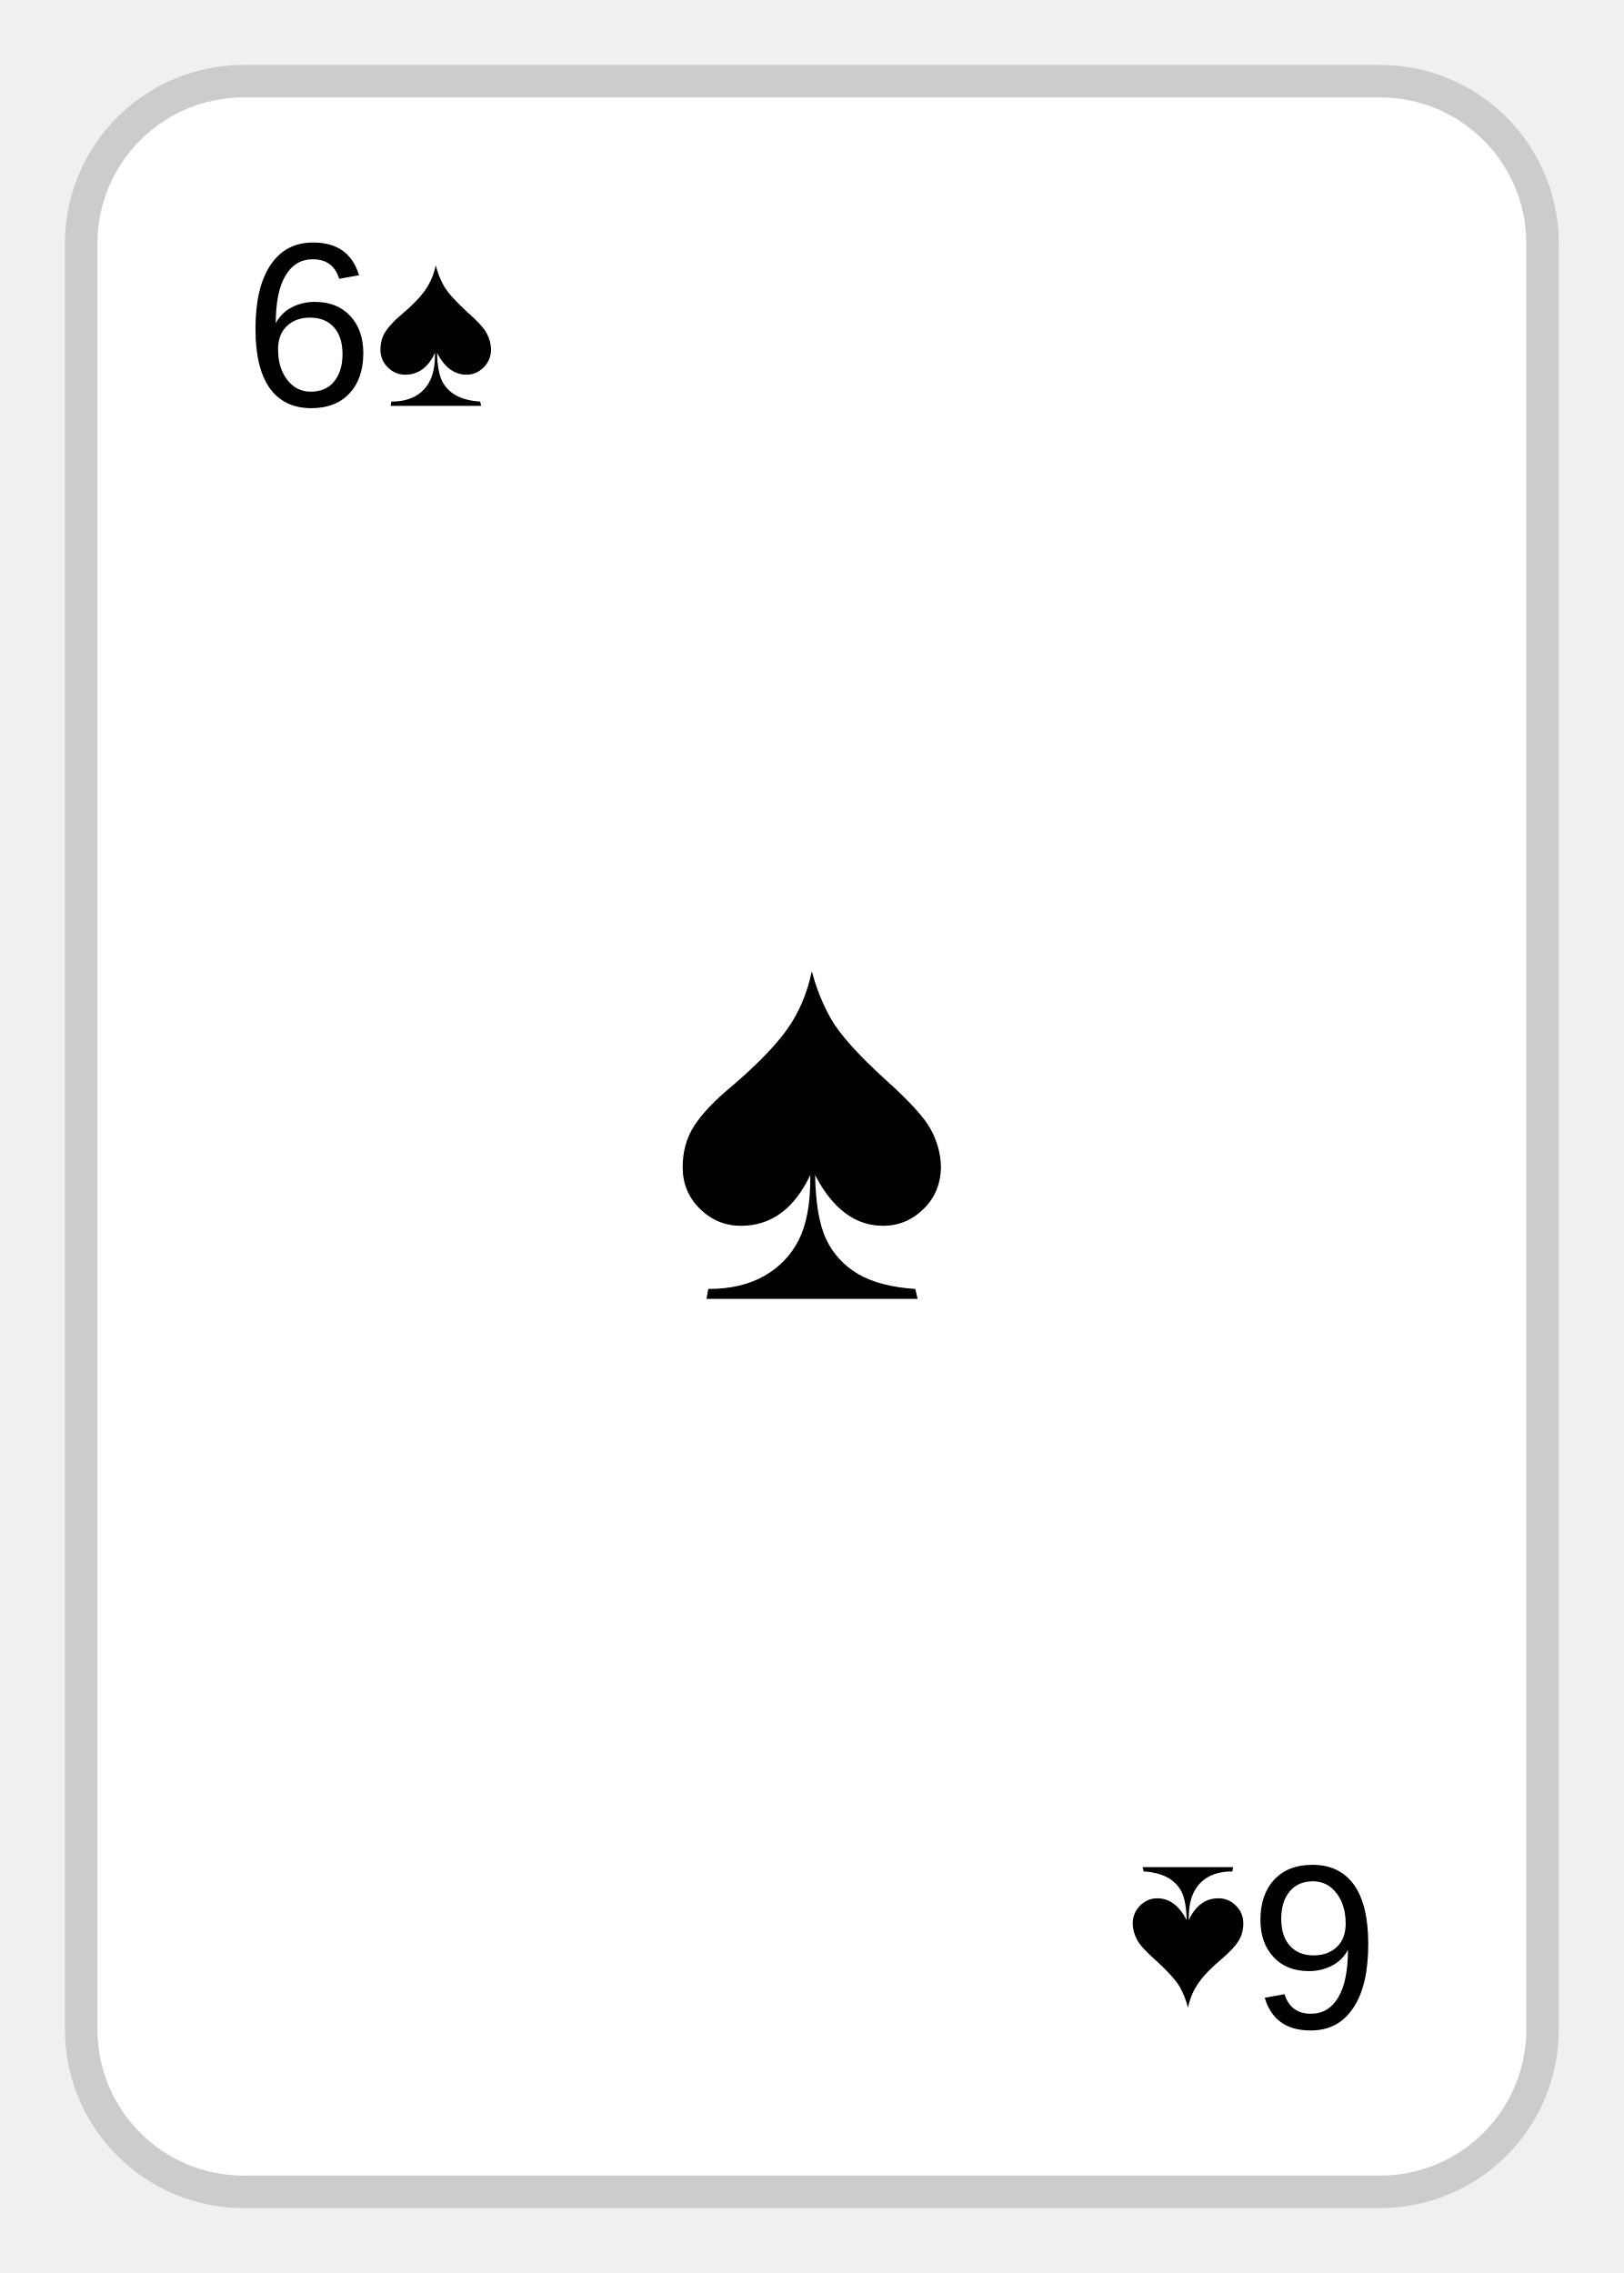
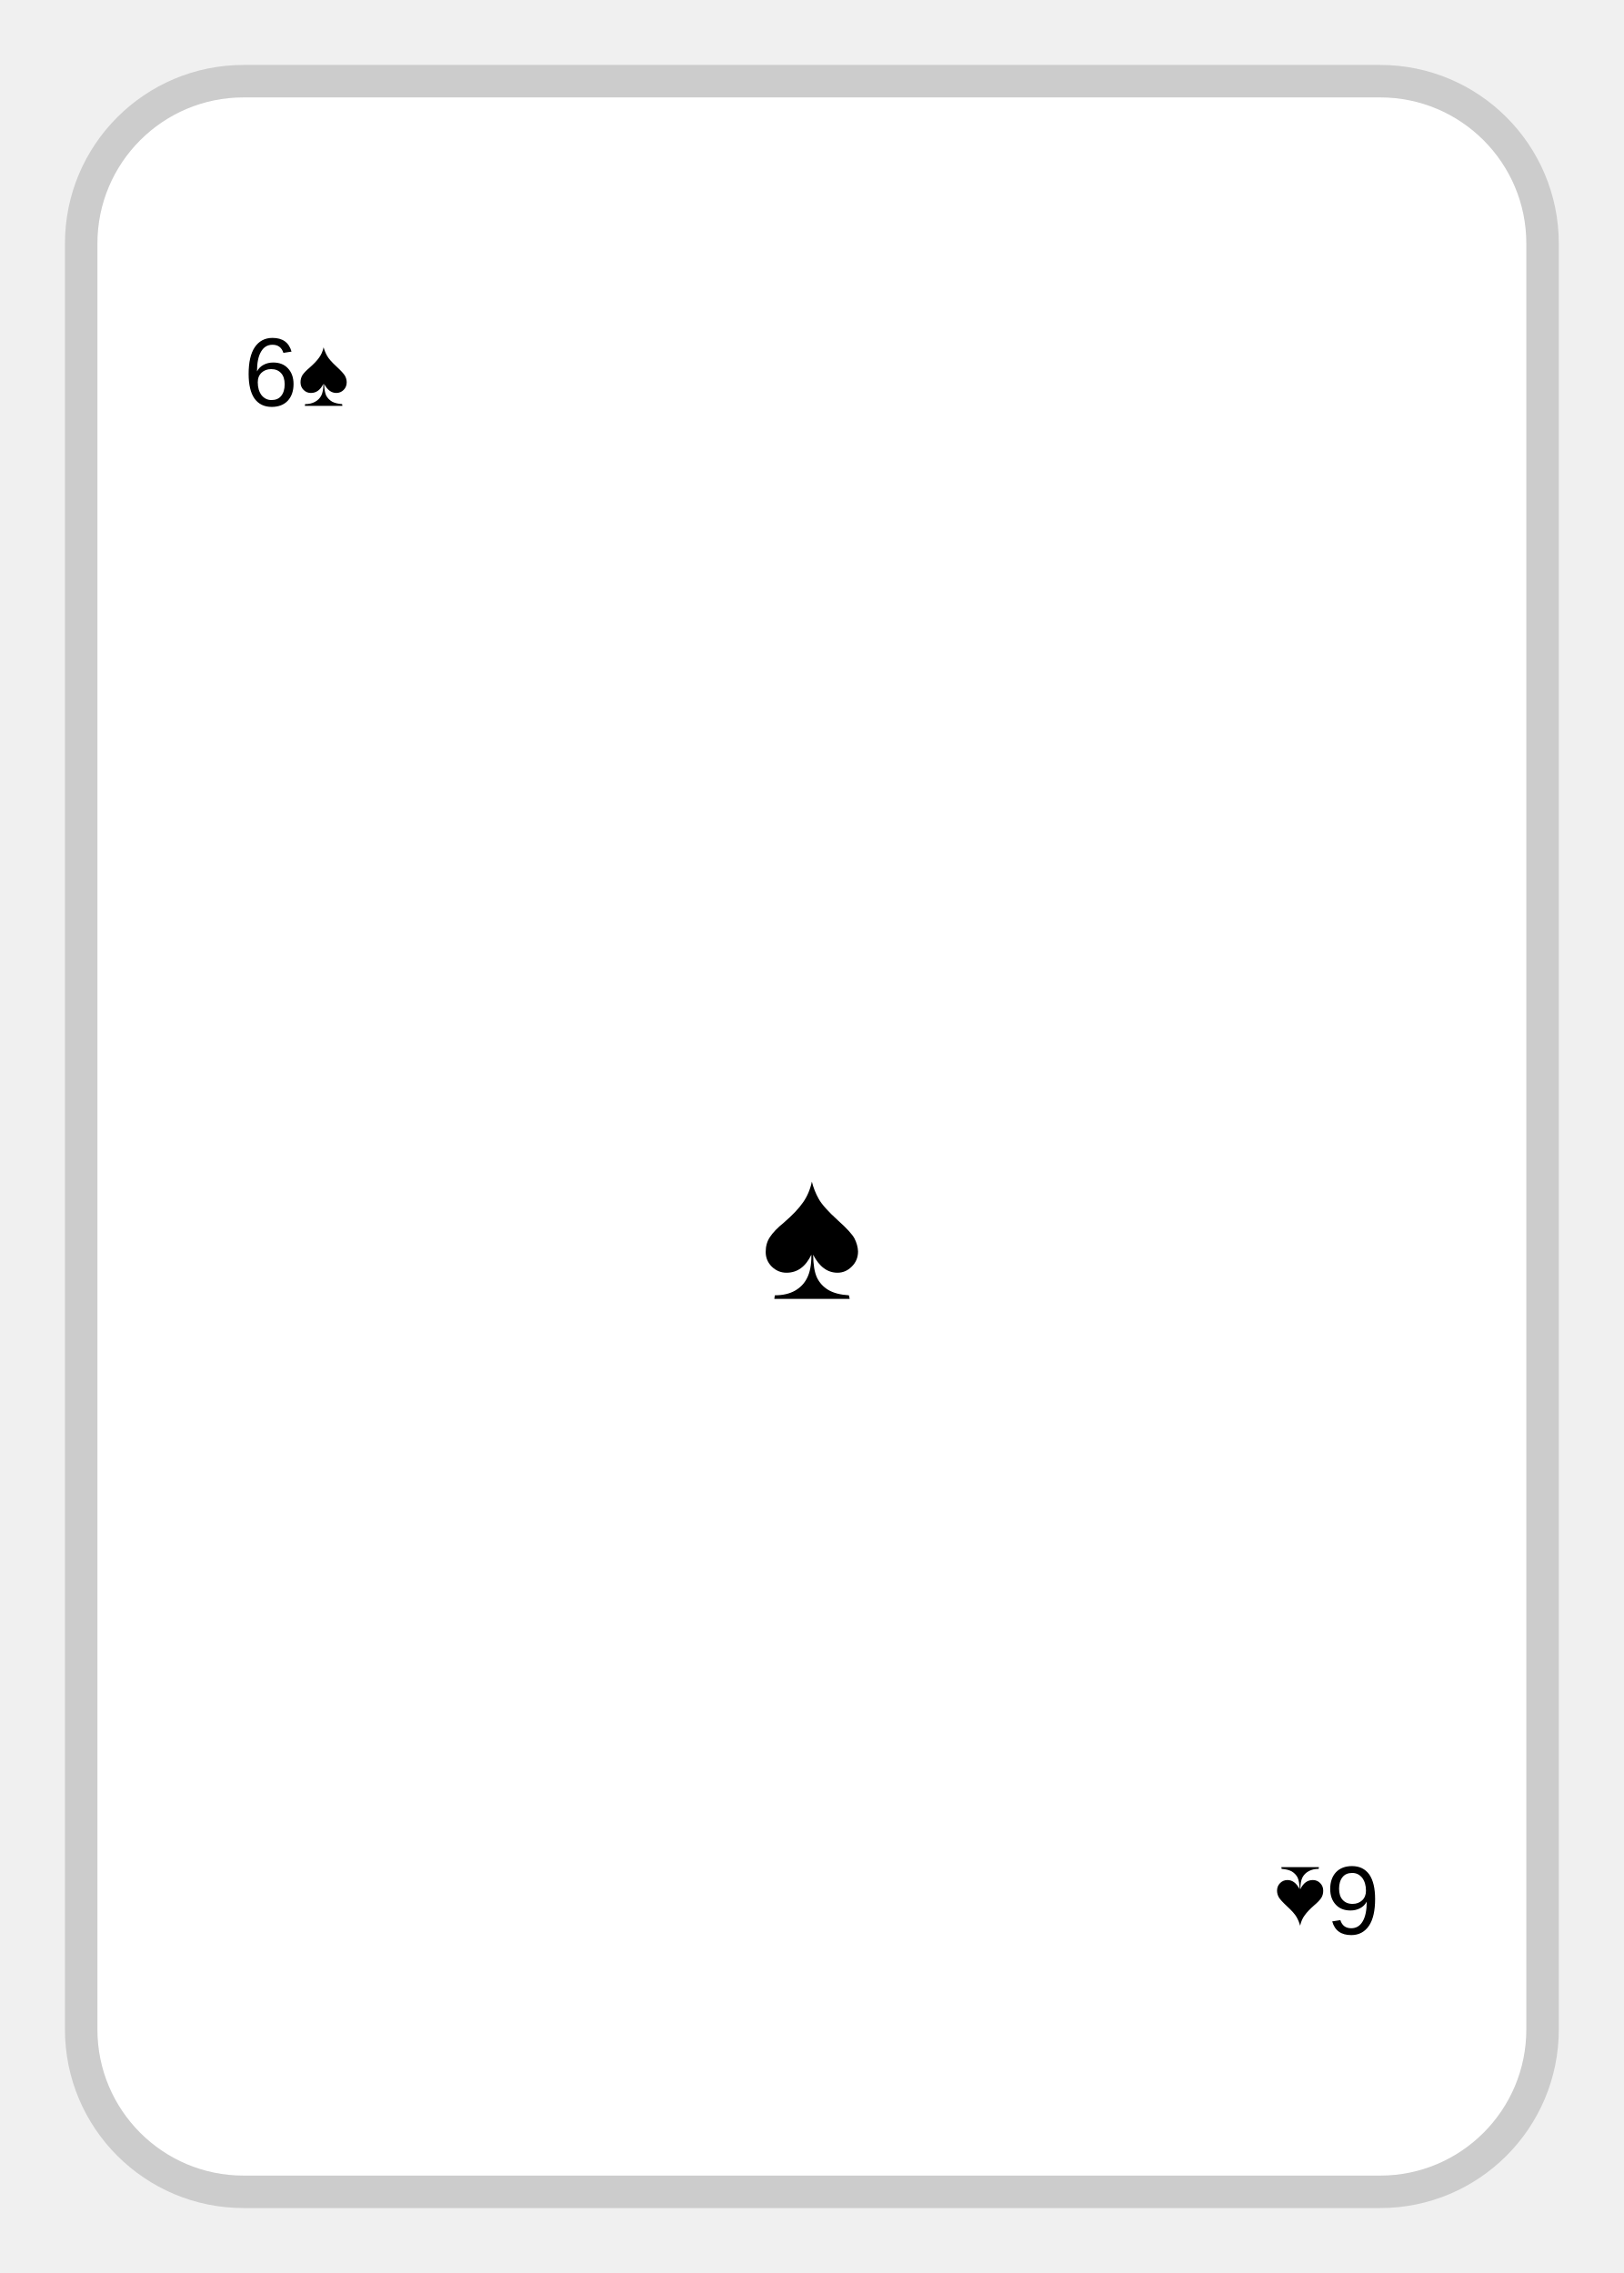
<svg xmlns="http://www.w3.org/2000/svg" viewBox="0 0 100 140">
  <rect x="5" y="5" rx="10" ry="10" width="90" height="130" fill="white" stroke="#ccc" stroke-width="2" />
-   <text x="15" y="25" font-family="Arial" font-size="1.2em" fill="black">6♠</text>
-   <text x="50" y="80" font-family="Arial" font-size="2.8em" fill="black" text-anchor="middle">♠</text>
+   <text x="15" y="25" font-family="Arial" font-size="0.5em" fill="black">6♠</text>
+   <text x="50" y="80" font-family="Arial" font-size="1.0em" fill="black" text-anchor="middle">♠</text>
  <g transform="rotate(180, 50, 70)">
-     <text x="15" y="25" font-family="Arial" font-size="1.2em" fill="black">6♠</text>
+     <text x="15" y="25" font-family="Arial" font-size="0.5em" fill="black">6♠</text>
  </g>
</svg>
